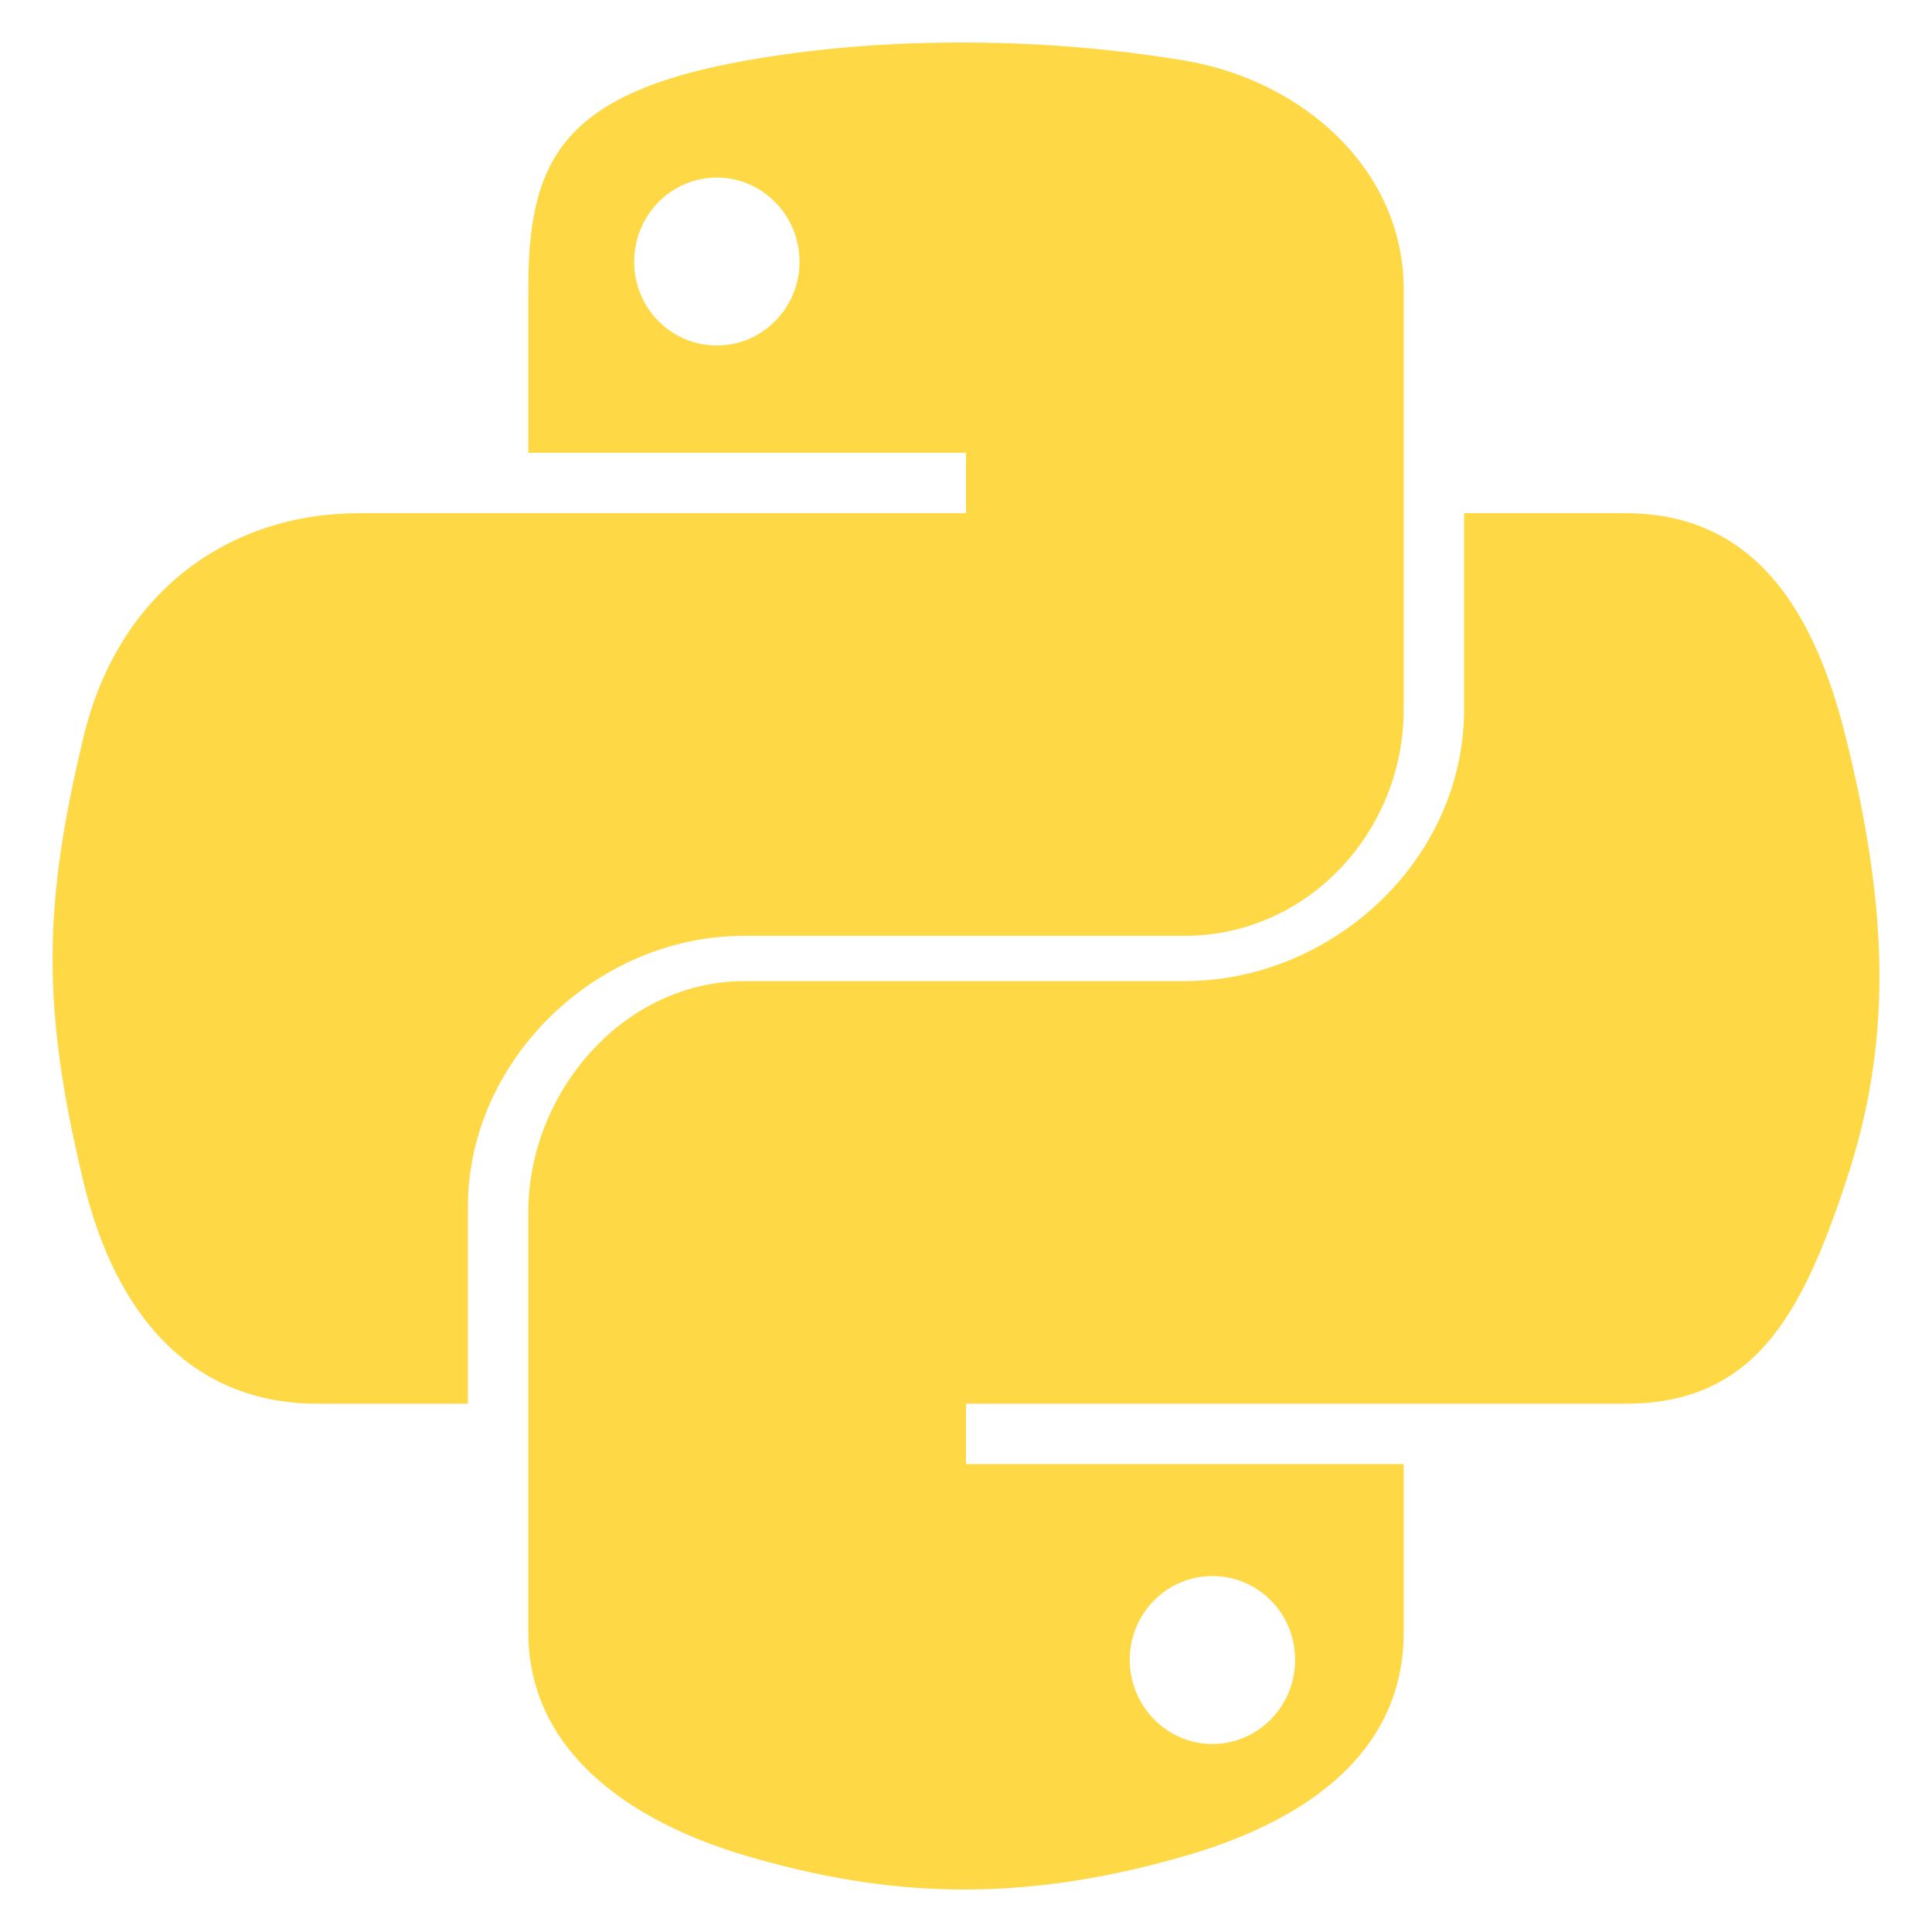
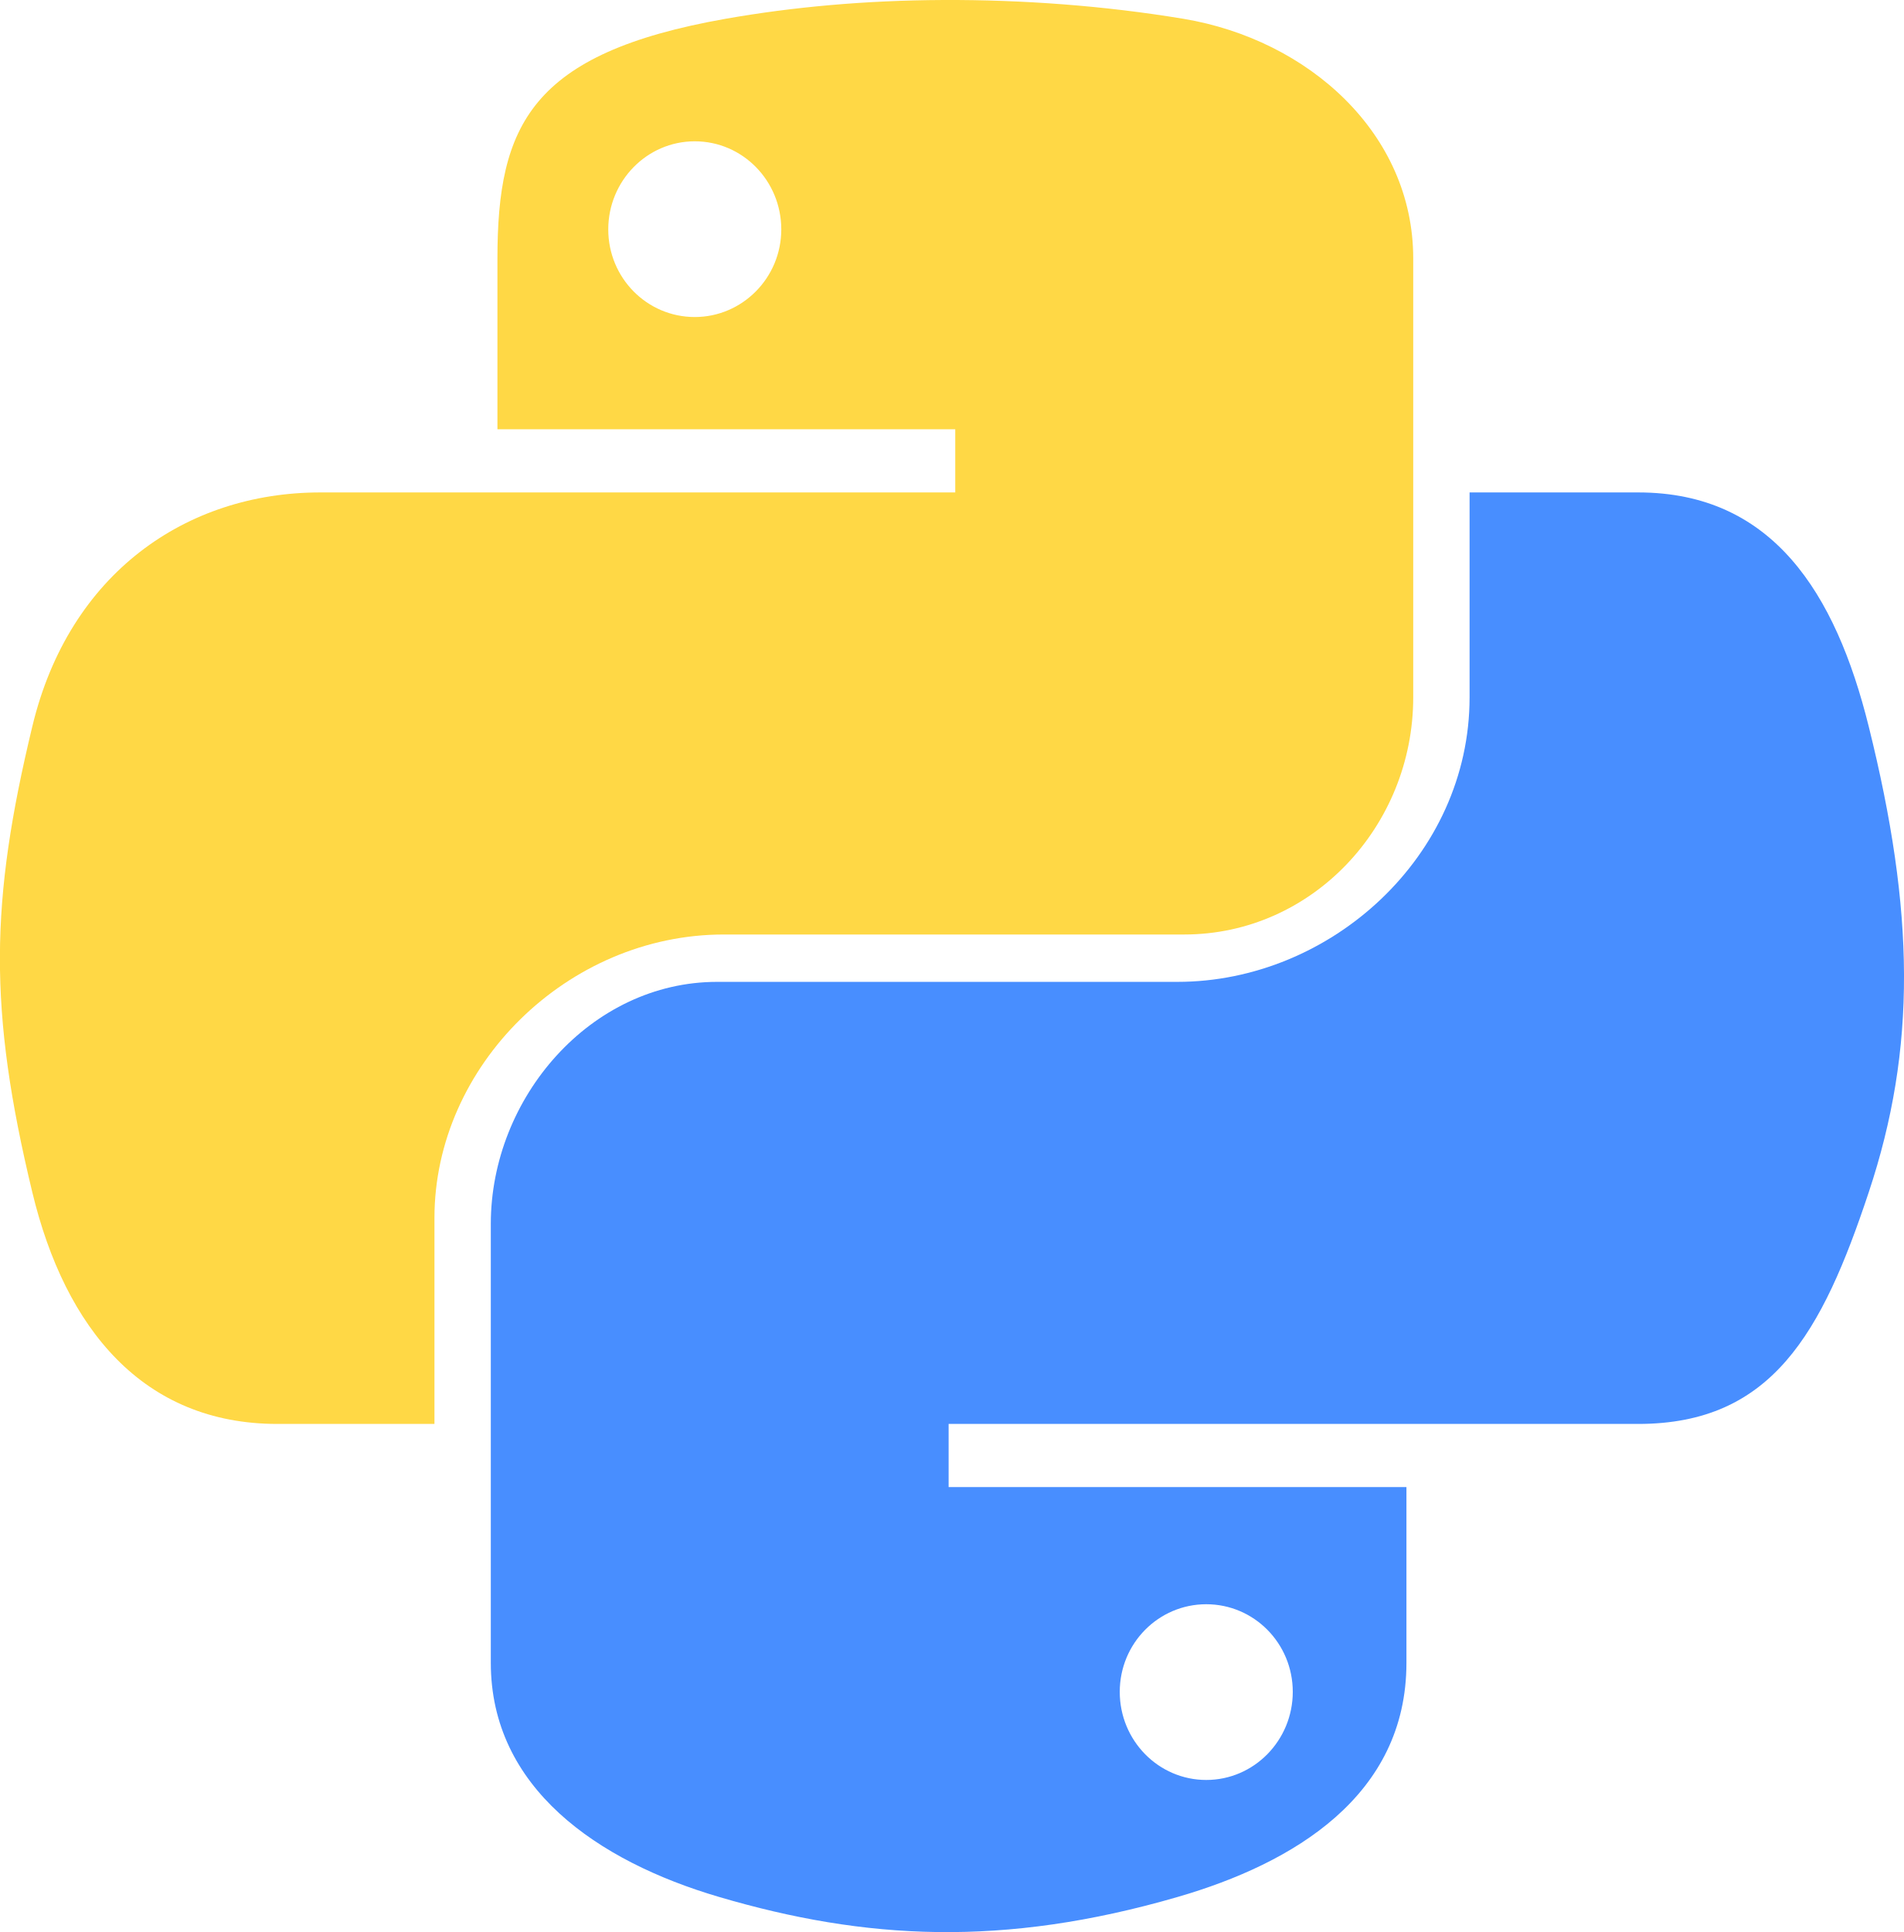
- <svg xmlns="http://www.w3.org/2000/svg" viewBox="0 0 128 128">
-   <path fill="#FFD845" d="M49.33 62h29.159C86.606 62 93 55.132 93 46.981V19.183c0-7.912-6.632-13.856-14.555-15.176-5.014-.835-10.195-1.215-15.187-1.191-4.99.023-9.612.448-13.805 1.191C37.098 6.188 35 10.758 35 19.183V30h29v4H23.776c-8.484 0-15.914 5.108-18.237 14.811-2.681 11.12-2.8 17.919 0 29.53C7.614 86.983 12.569 93 21.054 93H31V79.952C31 70.315 39.428 62 49.33 62zm-1.838-39.11c-3.026 0-5.478-2.479-5.478-5.545 0-3.079 2.451-5.581 5.478-5.581 3.015 0 5.479 2.502 5.479 5.581-.001 3.066-2.465 5.545-5.479 5.545zm74.789 25.921C120.183 40.363 116.178 34 107.682 34H97v12.981C97 57.031 88.206 65 78.489 65H49.33C41.342 65 35 72.326 35 80.326v27.8c0 7.91 6.745 12.564 14.462 14.834 9.242 2.717 17.994 3.208 29.051 0C85.862 120.831 93 116.549 93 108.126V97H64v-4h43.682c8.484 0 11.647-5.776 14.599-14.66 3.047-9.145 2.916-17.799 0-29.529zm-41.955 55.606c3.027 0 5.479 2.479 5.479 5.547 0 3.076-2.451 5.579-5.479 5.579-3.015 0-5.478-2.502-5.478-5.579 0-3.068 2.463-5.547 5.478-5.547z" />
+ <svg xmlns="http://www.w3.org/2000/svg" id="Layer_1" width="120.6" height="122.37" viewBox="0 0 120.6 122.37">
+   <path d="m45.85,59.19h29.16c8.12,0,14.51-6.87,14.51-15.02v-27.8c0-7.91-6.63-13.86-14.56-15.18C69.95.36,64.77-.02,59.77,0c-4.99.02-9.61.45-13.81,1.19-12.35,2.18-14.45,6.75-14.45,15.18v10.82h29v4H20.29c-8.48,0-15.91,5.11-18.24,14.81-2.68,11.12-2.8,17.92,0,29.53,2.08,8.64,7.03,14.66,15.52,14.66h9.95v-13.05c0-9.64,8.43-17.95,18.33-17.95Zm-1.84-39.11c-3.03,0-5.48-2.48-5.48-5.55s2.45-5.58,5.48-5.58,5.48,2.5,5.48,5.58c0,3.07-2.47,5.55-5.48,5.55Z" style="fill:#ffd845; stroke-width:0px;" />
+   <path d="m118.37,46c-2.1-8.45-6.1-14.81-14.6-14.81h-10.68v12.98c0,10.05-8.79,18.02-18.51,18.02h-29.16c-7.99,0-14.33,7.33-14.33,15.33v27.8c0,7.91,6.74,12.56,14.46,14.83,9.24,2.72,17.99,3.21,29.05,0,7.35-2.13,14.49-6.41,14.49-14.83v-11.13h-29v-4h43.68c8.48,0,11.65-5.78,14.6-14.66,3.05-9.15,2.92-17.8,0-29.53Zm-41.96,55.61c3.03,0,5.48,2.48,5.48,5.55s-2.45,5.58-5.48,5.58-5.48-2.5-5.48-5.58,2.46-5.55,5.48-5.55Z" style="fill:#488eff; stroke-width:0px;" />
</svg>
